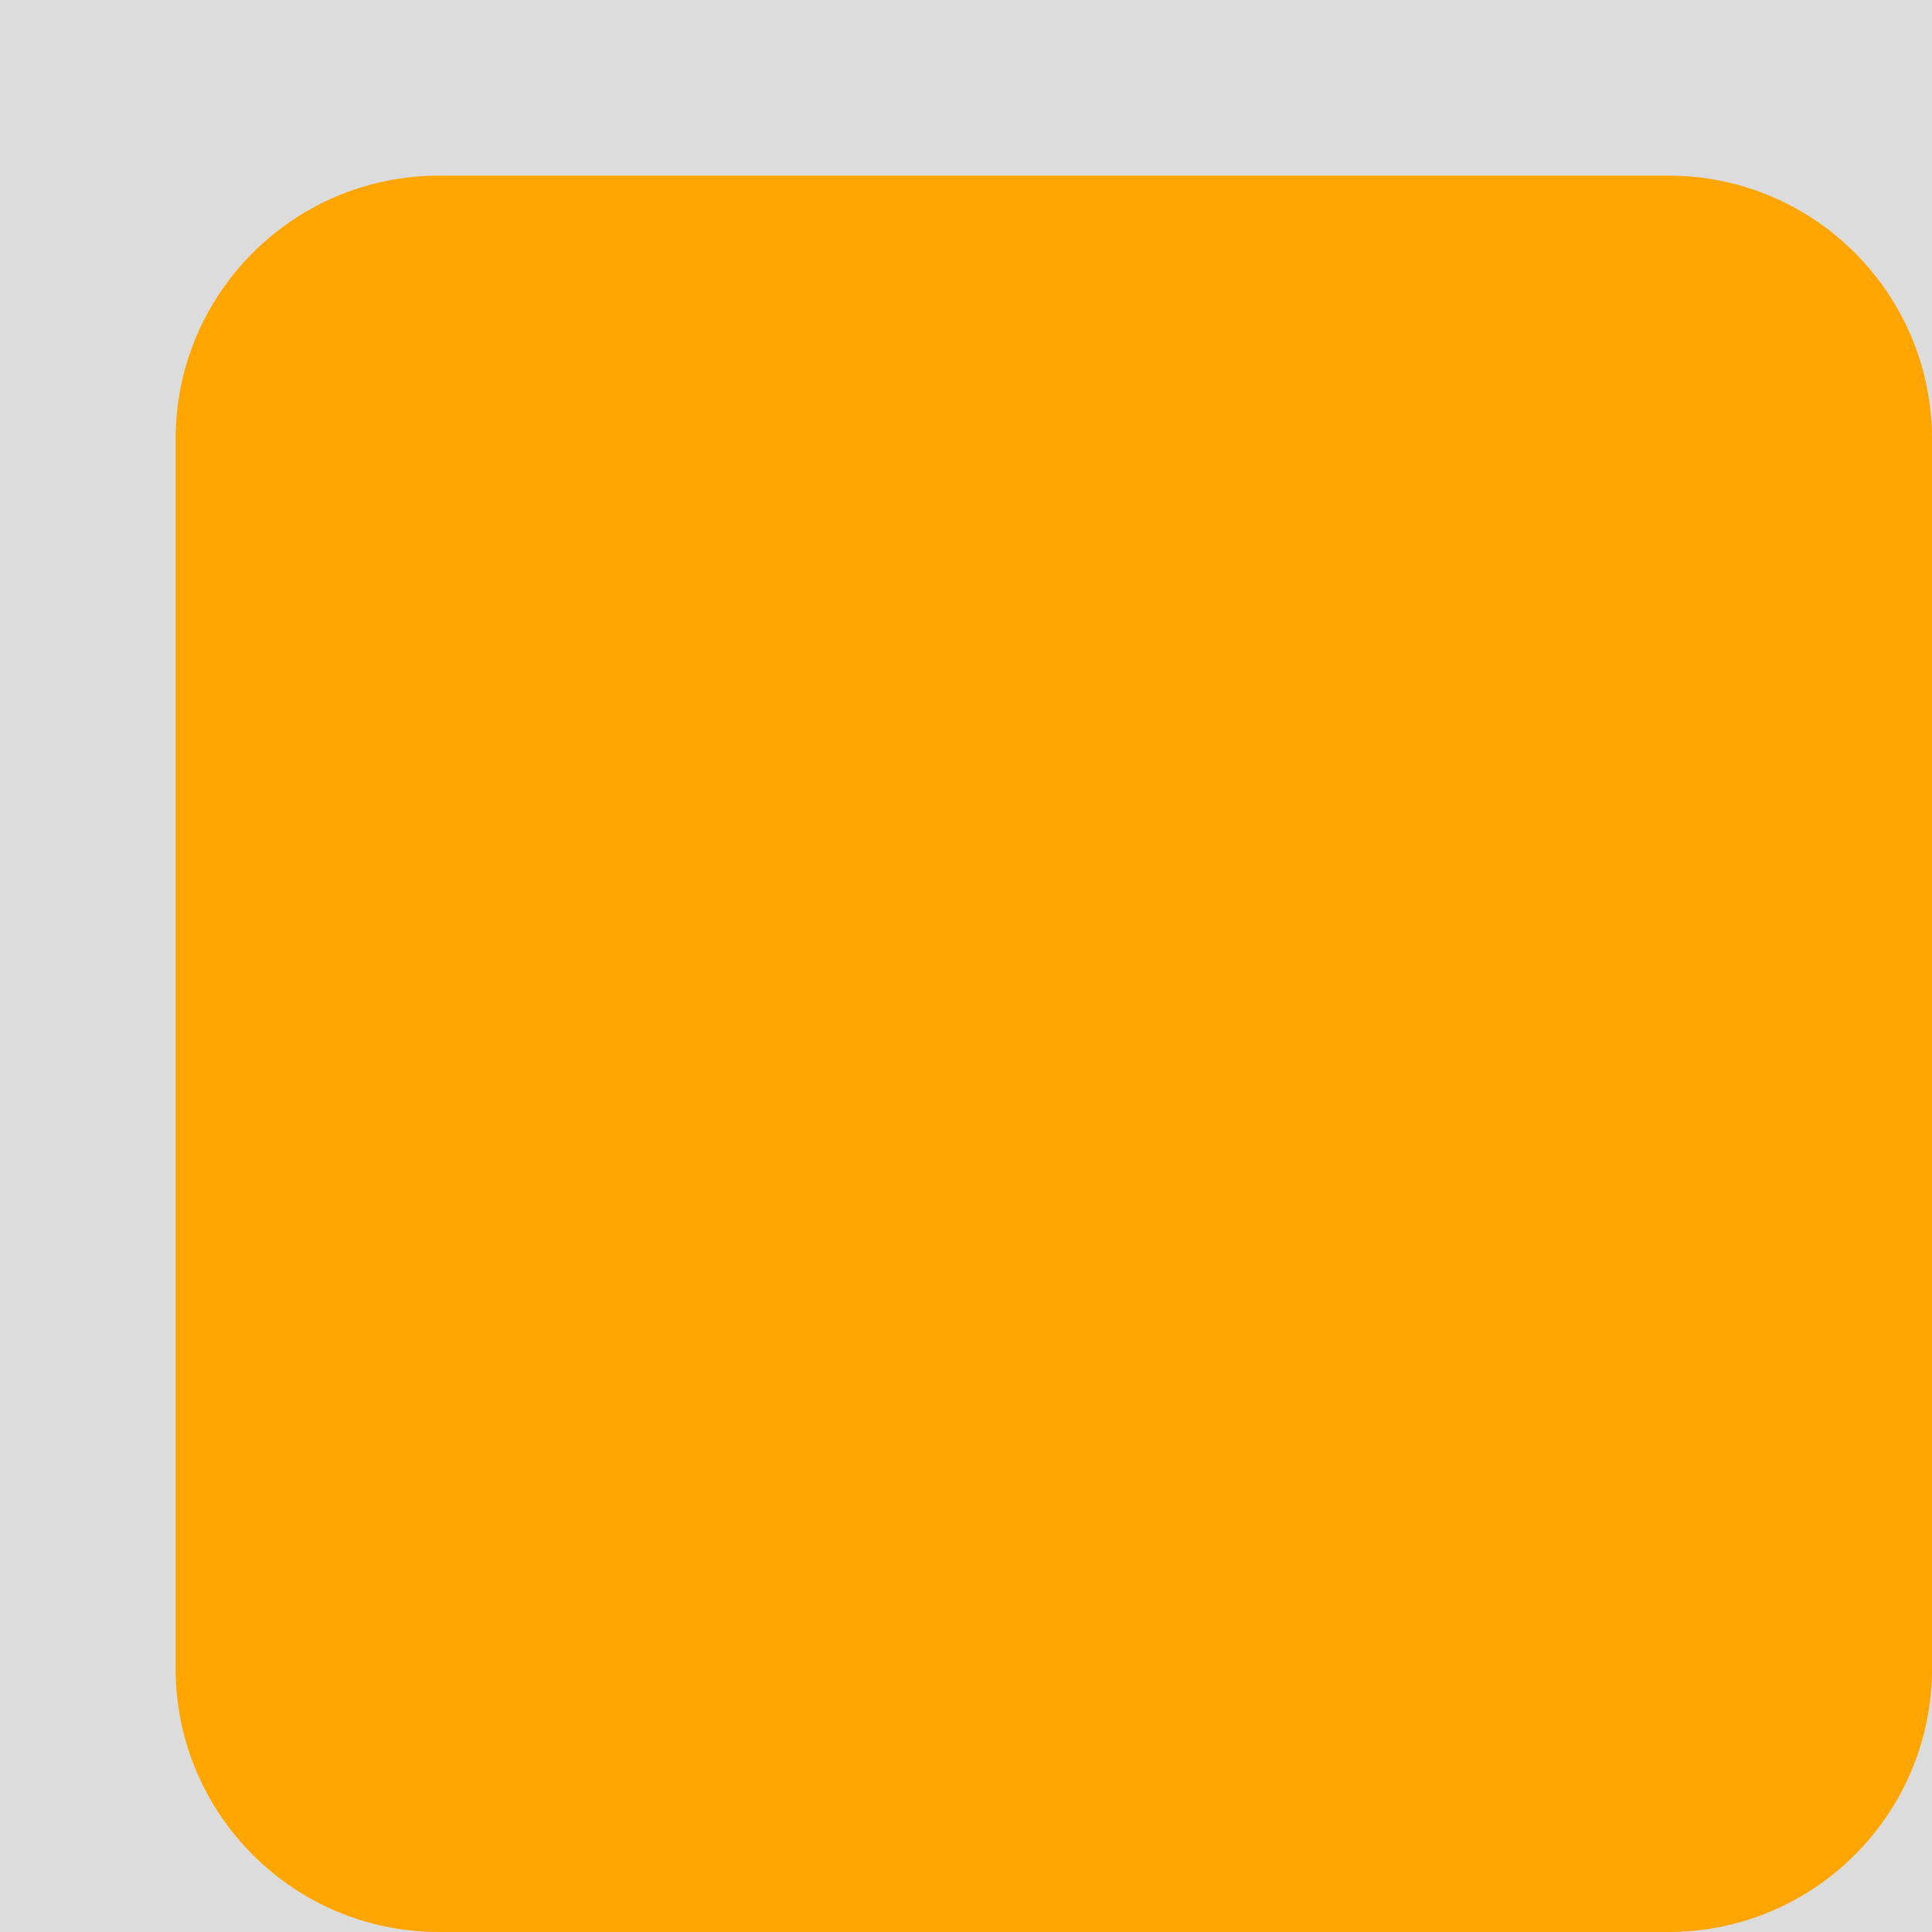
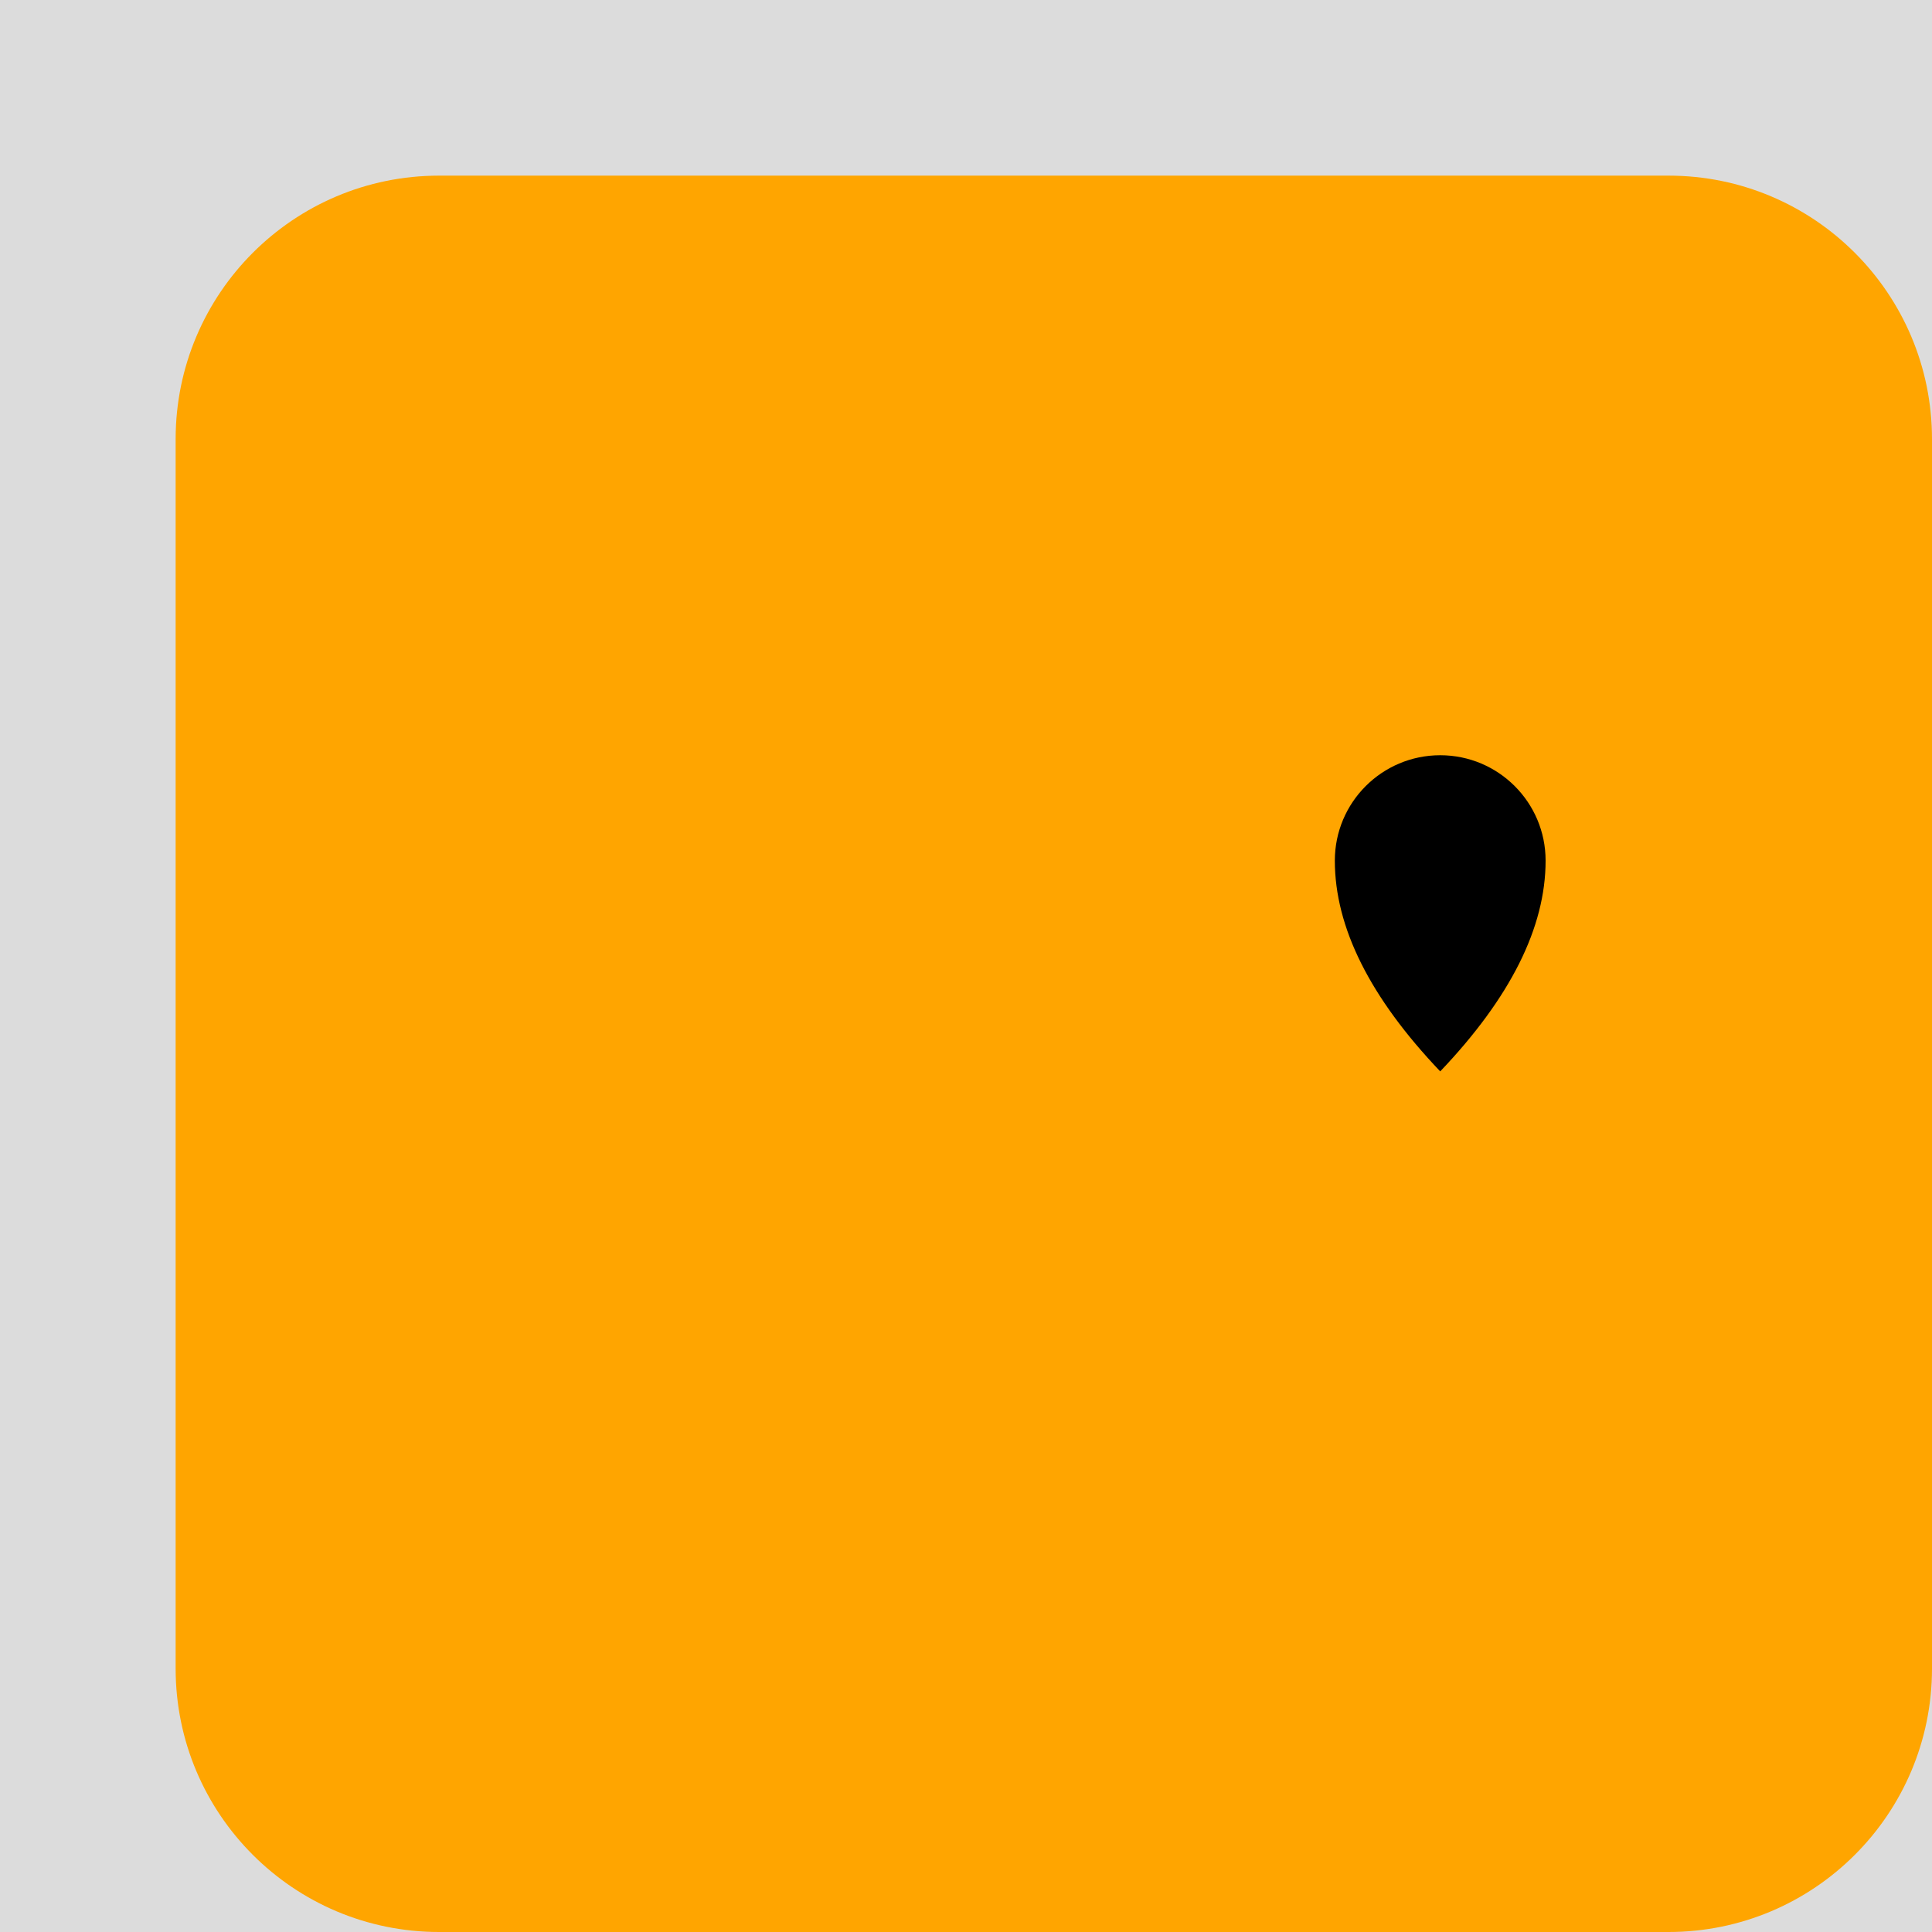
- <svg xmlns="http://www.w3.org/2000/svg">
+ <svg xmlns="http://www.w3.org/2000/svg" xmlns:xlink="http://www.w3.org/1999/xlink">
  <rect width="100%" height="100%" fill="#dcdcdc" />
  <defs>
    <g id="location-1">
      <path d="M12,21 C16,16.8 18,12.8 18,9 C18,5.686 15.314,3 12,3 C8.686,3 6,5.686 6,9 C6,12.8 8,16.8 12,21 Z" />
    </g>
  </defs>
  <rect x="10" y="10" width="100" height="100" rx="15" fill="orange" />
+   <use xlink:href="#location-1" x="70" y="40" />
</svg>
